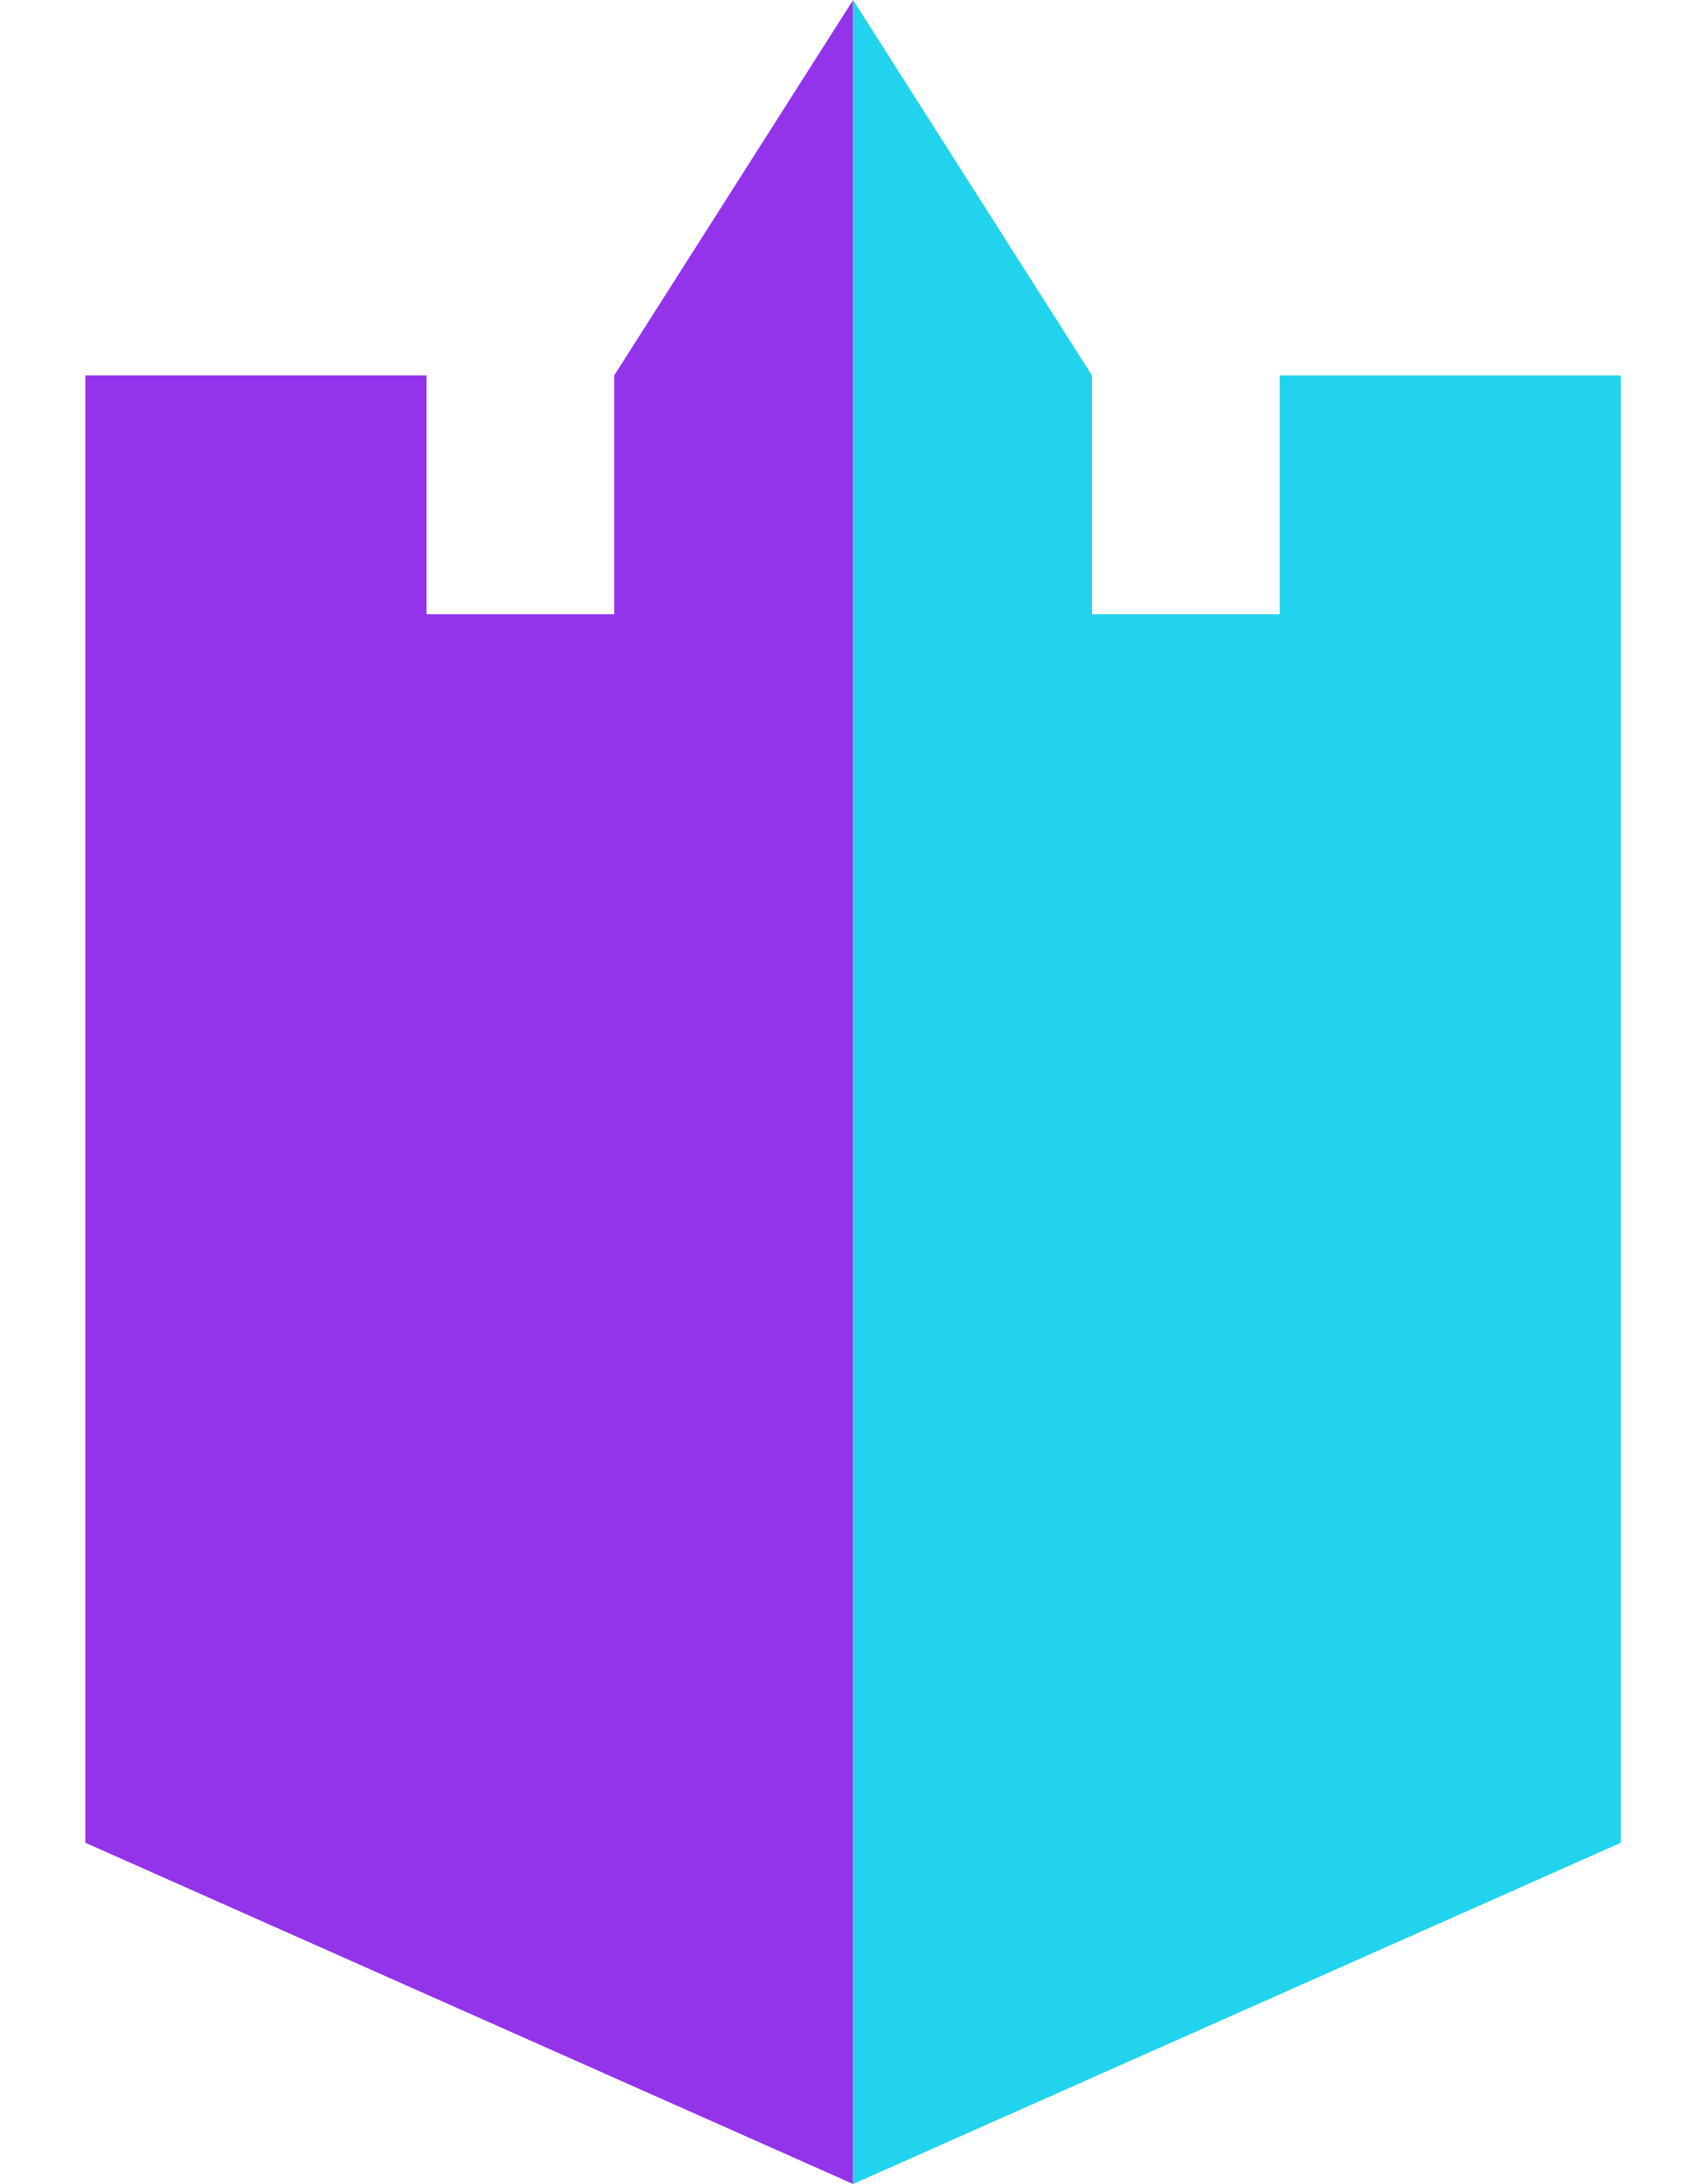
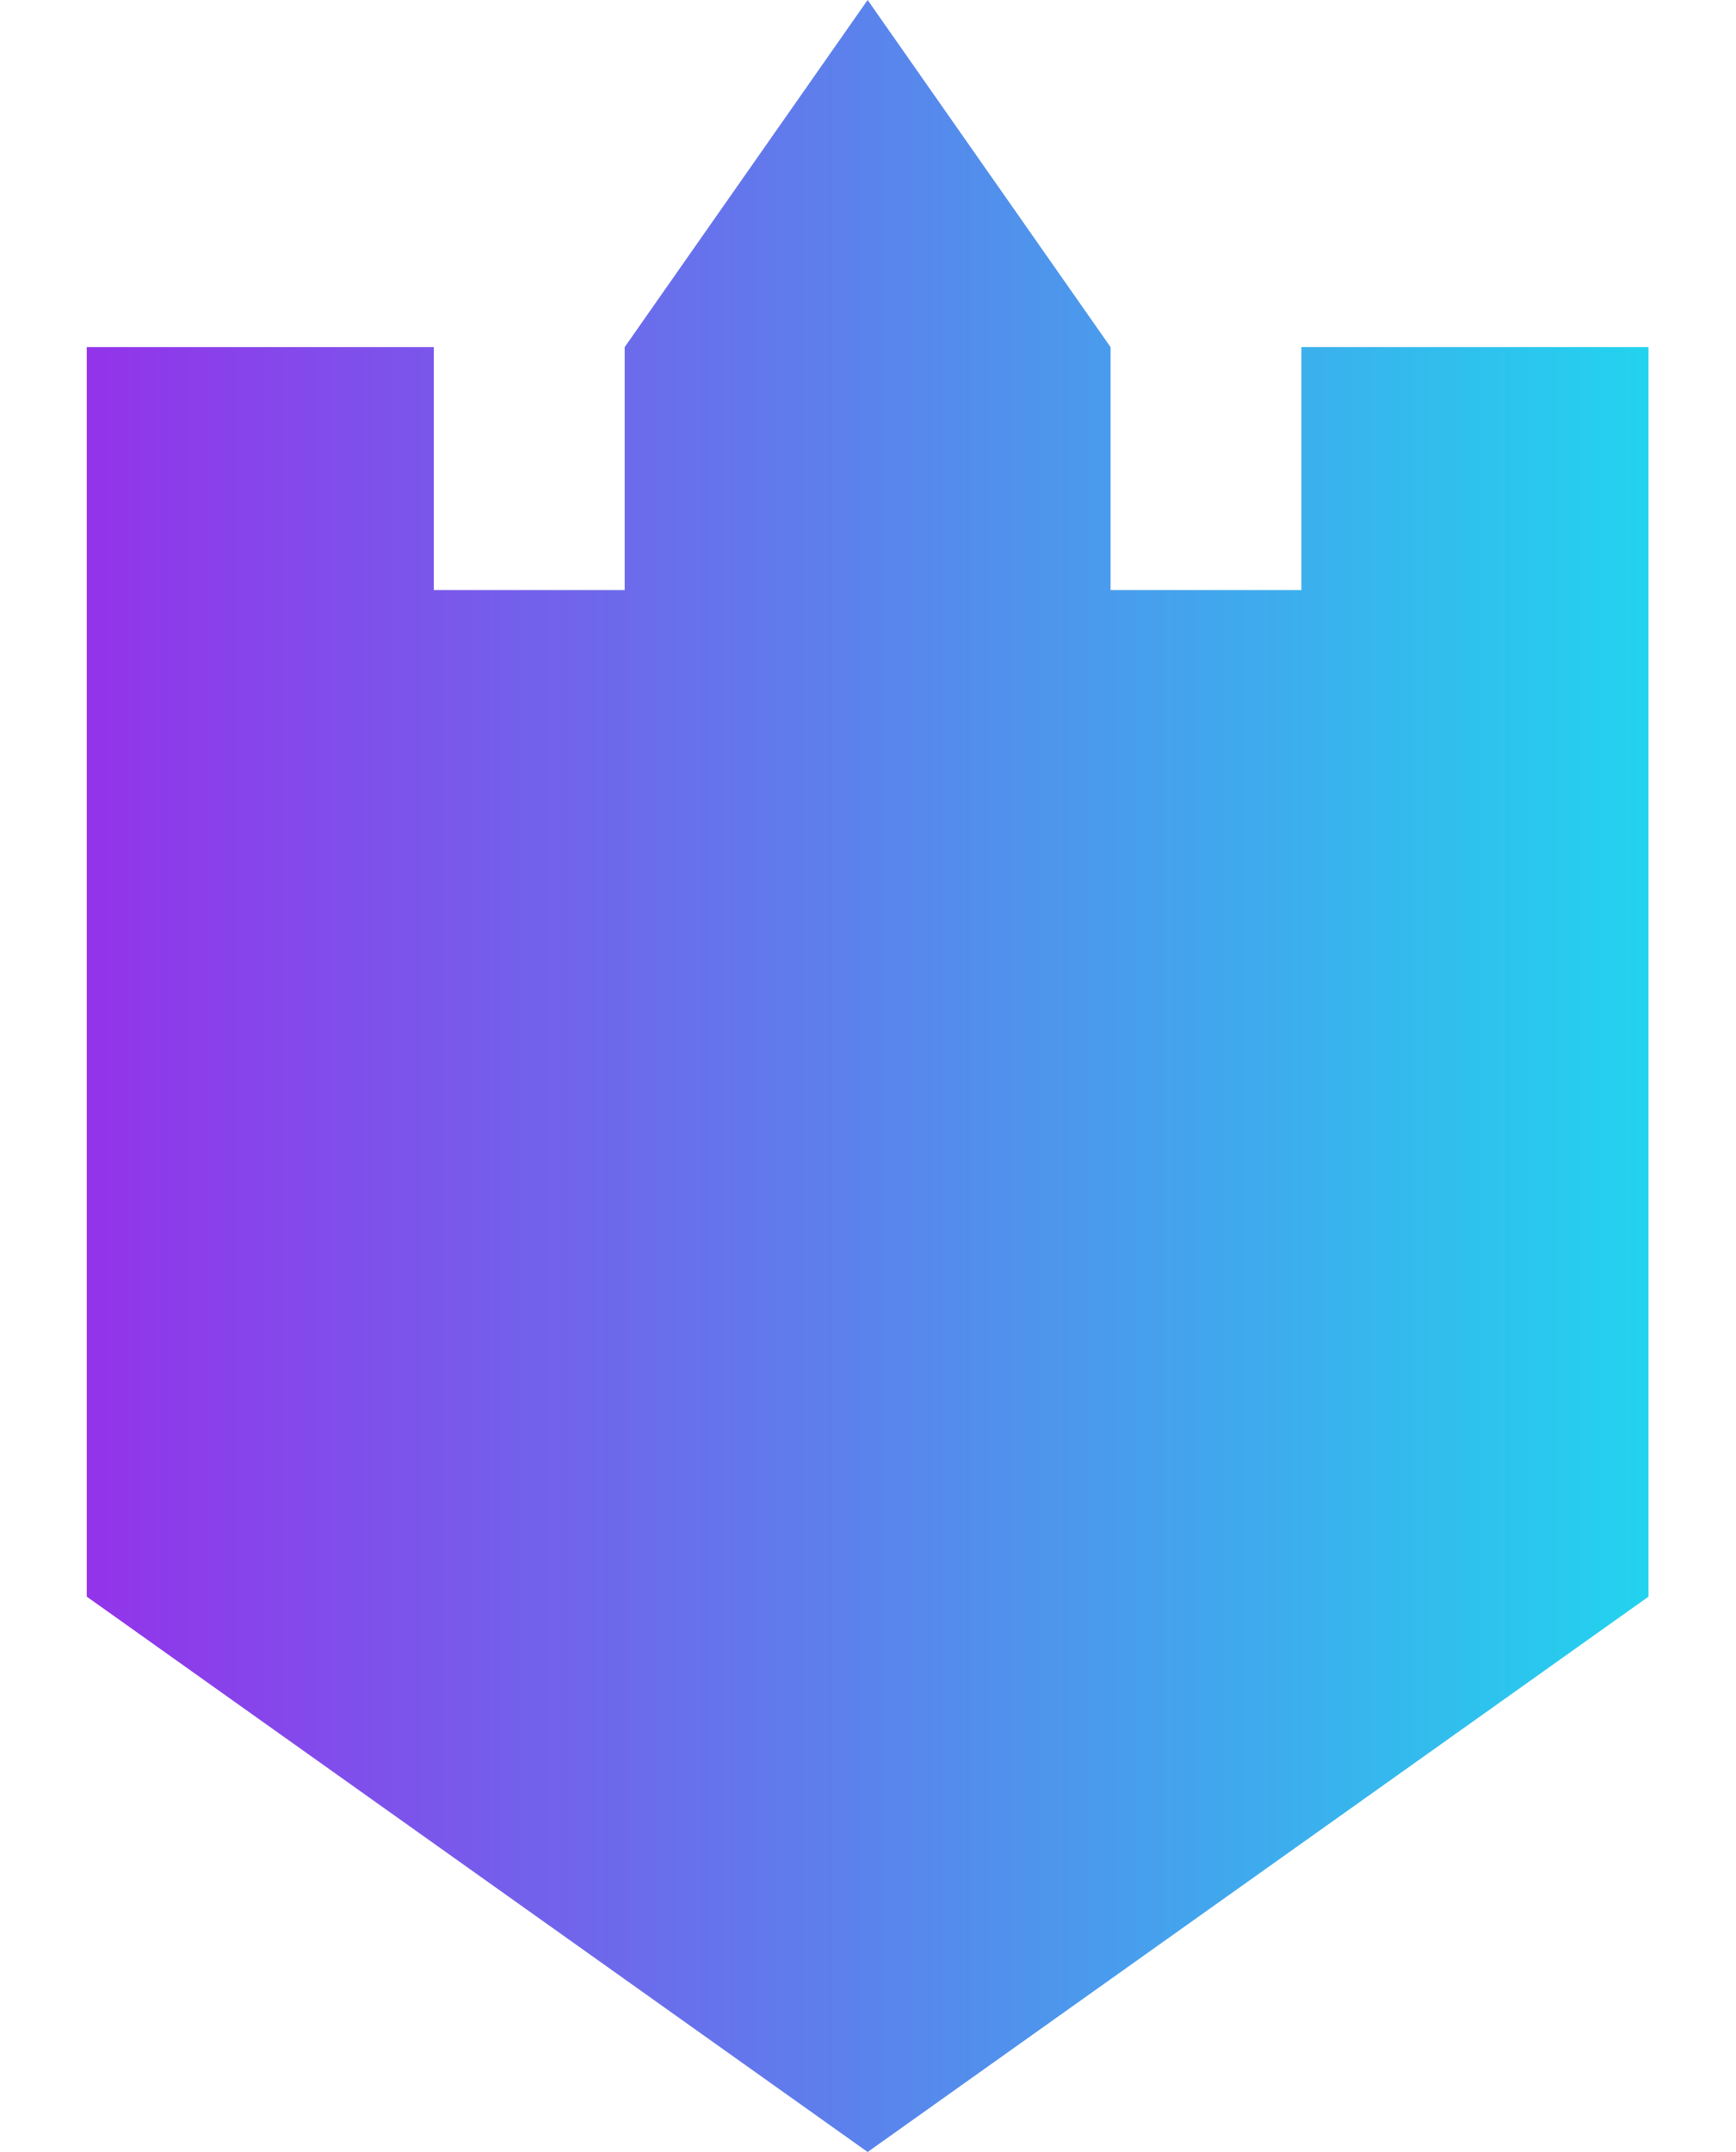
- <svg xmlns="http://www.w3.org/2000/svg" viewBox="0 0 100 128">
-   <path fill="#9333EA" d="M50,0 L36,22 L36,36 L25,36 L25,22 L5,22 L5,108 L50,128 Z" />
-   <path fill="#22D3EE" d="M50,0 L64,22 L64,36 L75,36 L75,22 L95,22 L95,108 L50,128 Z" />
+ <svg xmlns="http://www.w3.org/2000/svg" viewBox="0 0 100 124">
+   <defs>
+     <linearGradient id="g" x1="0" y1="0" x2="1" y2="0">
+       <stop offset="0%" stop-color="#9333EA" />
+       <stop offset="100%" stop-color="#22D3EE" />
+     </linearGradient>
+   </defs>
+   <path fill="url(#g) #9333EA" d="M50,0 L36,20 L36,34 L25,34 L25,20 L5,20 L5,92 L50,124 L95,92 L95,20 L75,20 L75,34 L64,34 L64,20 Z" />
</svg>
